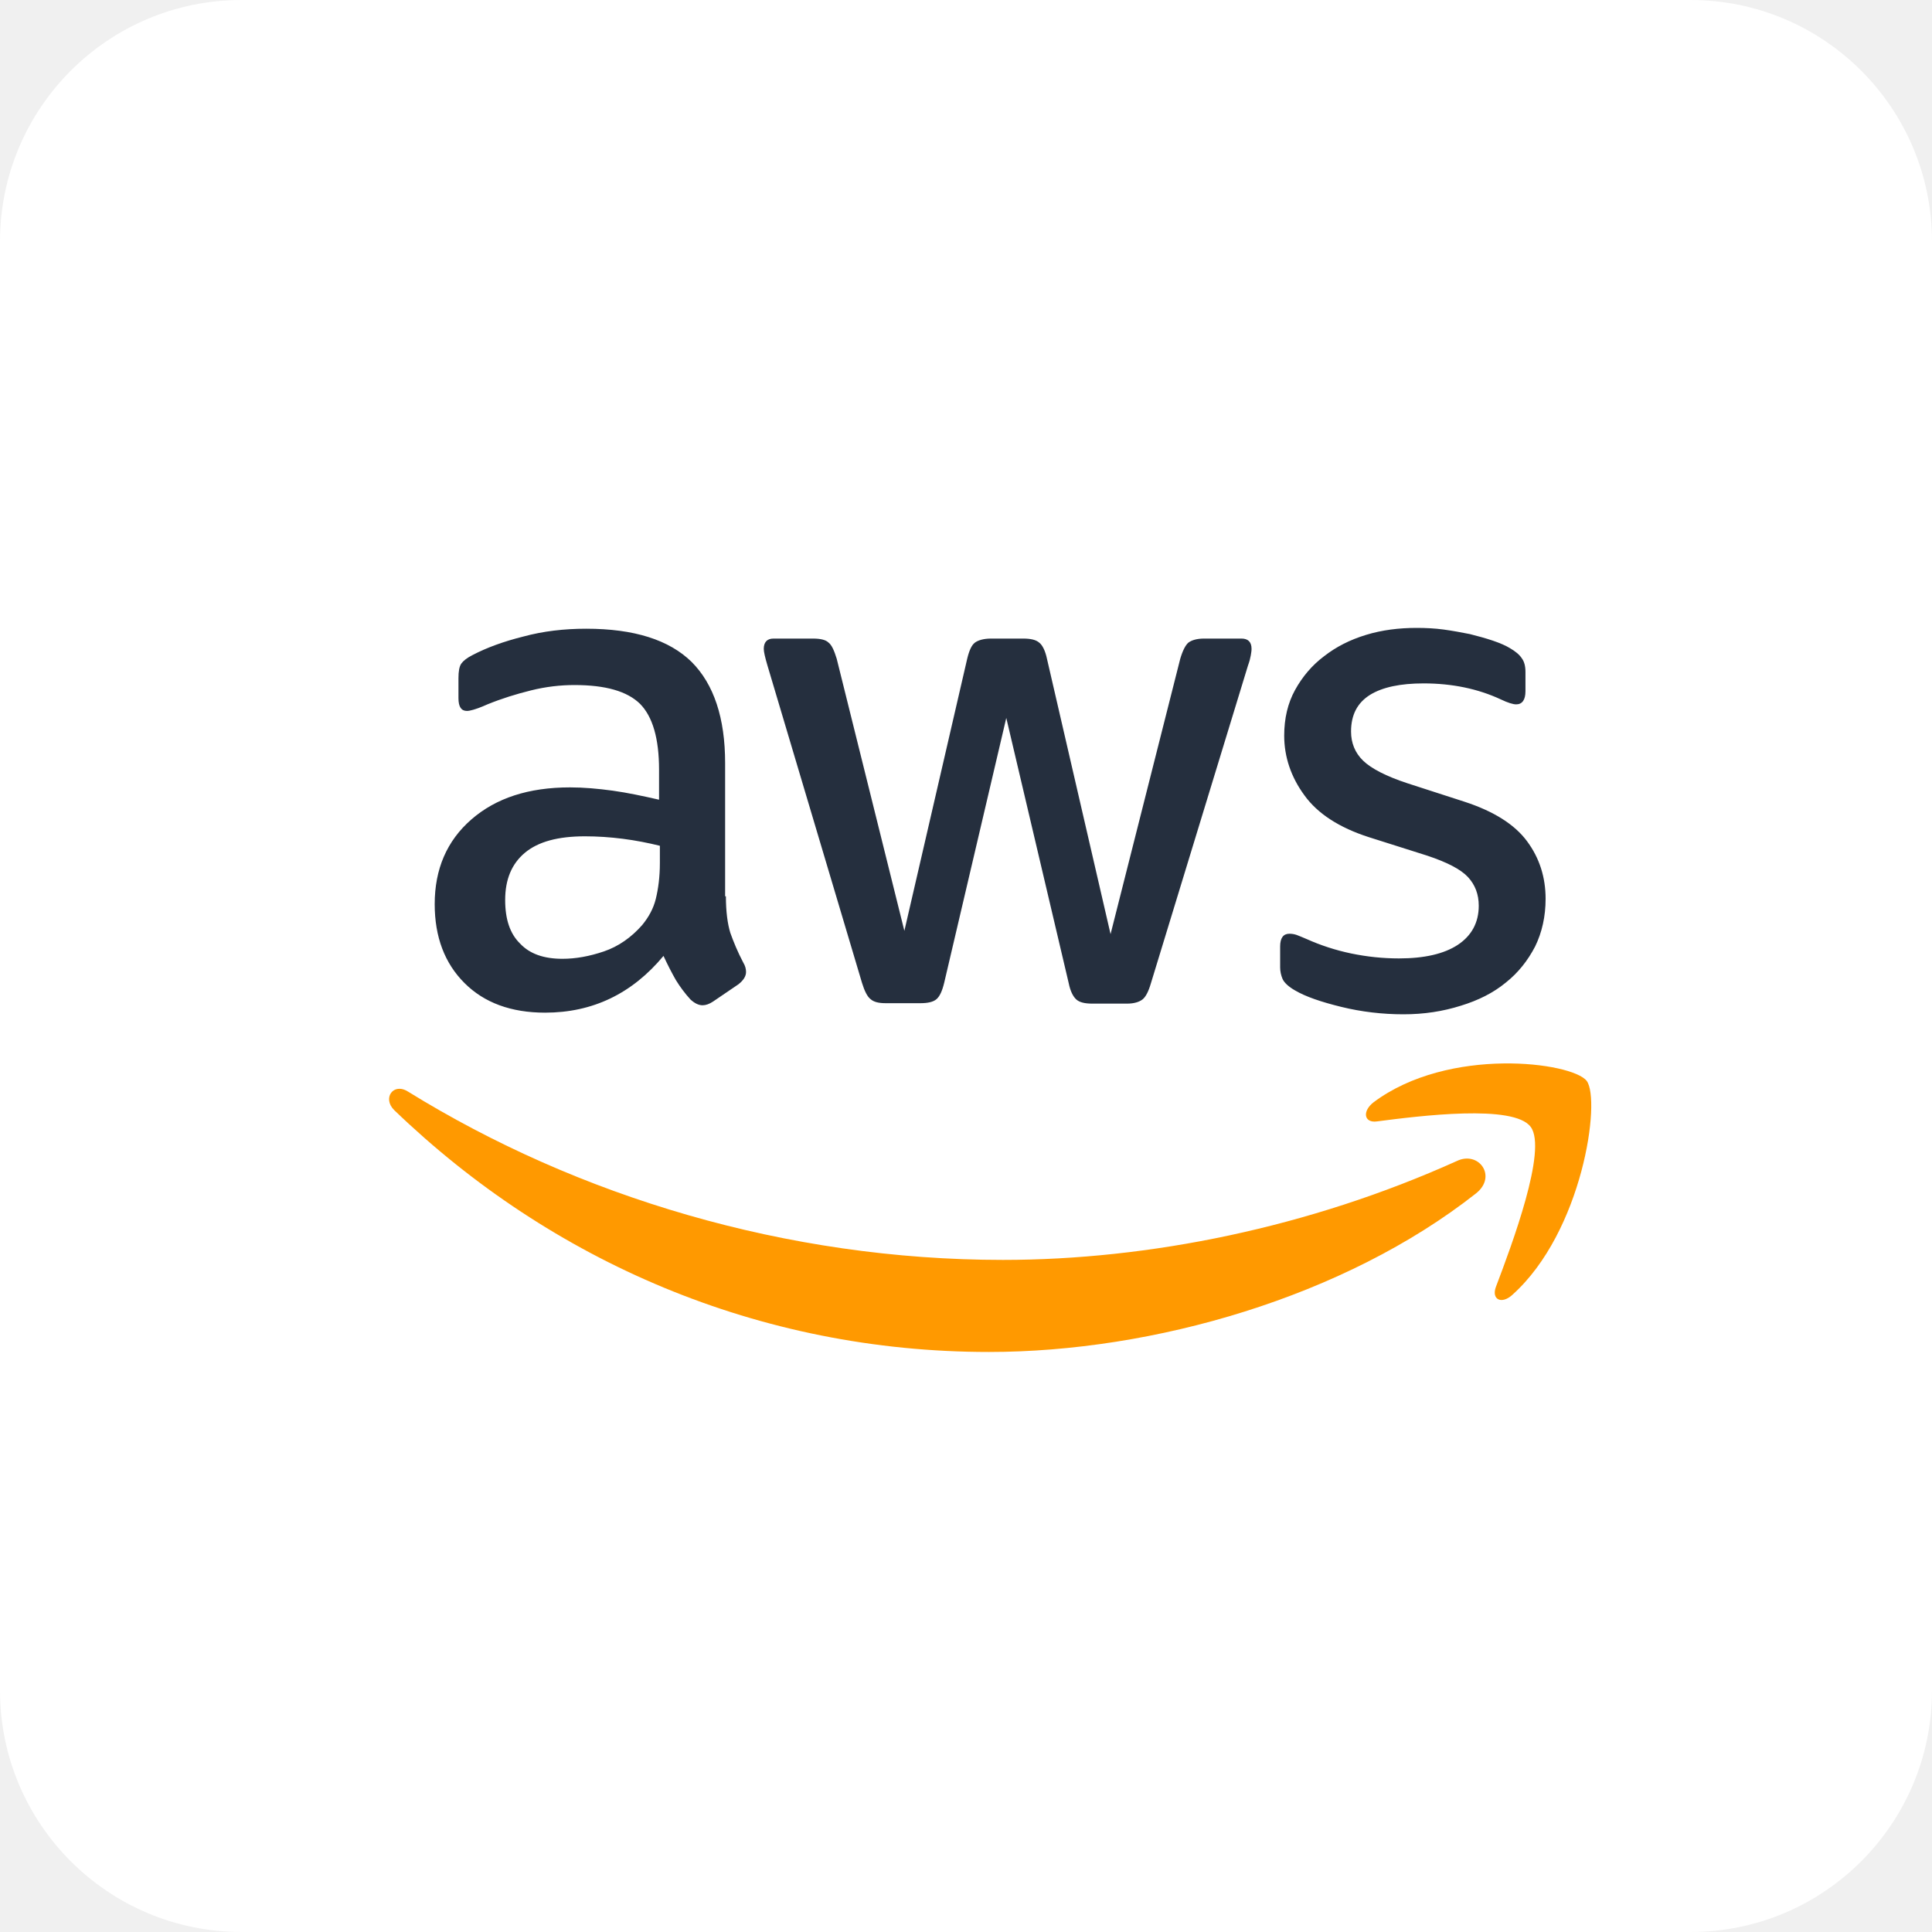
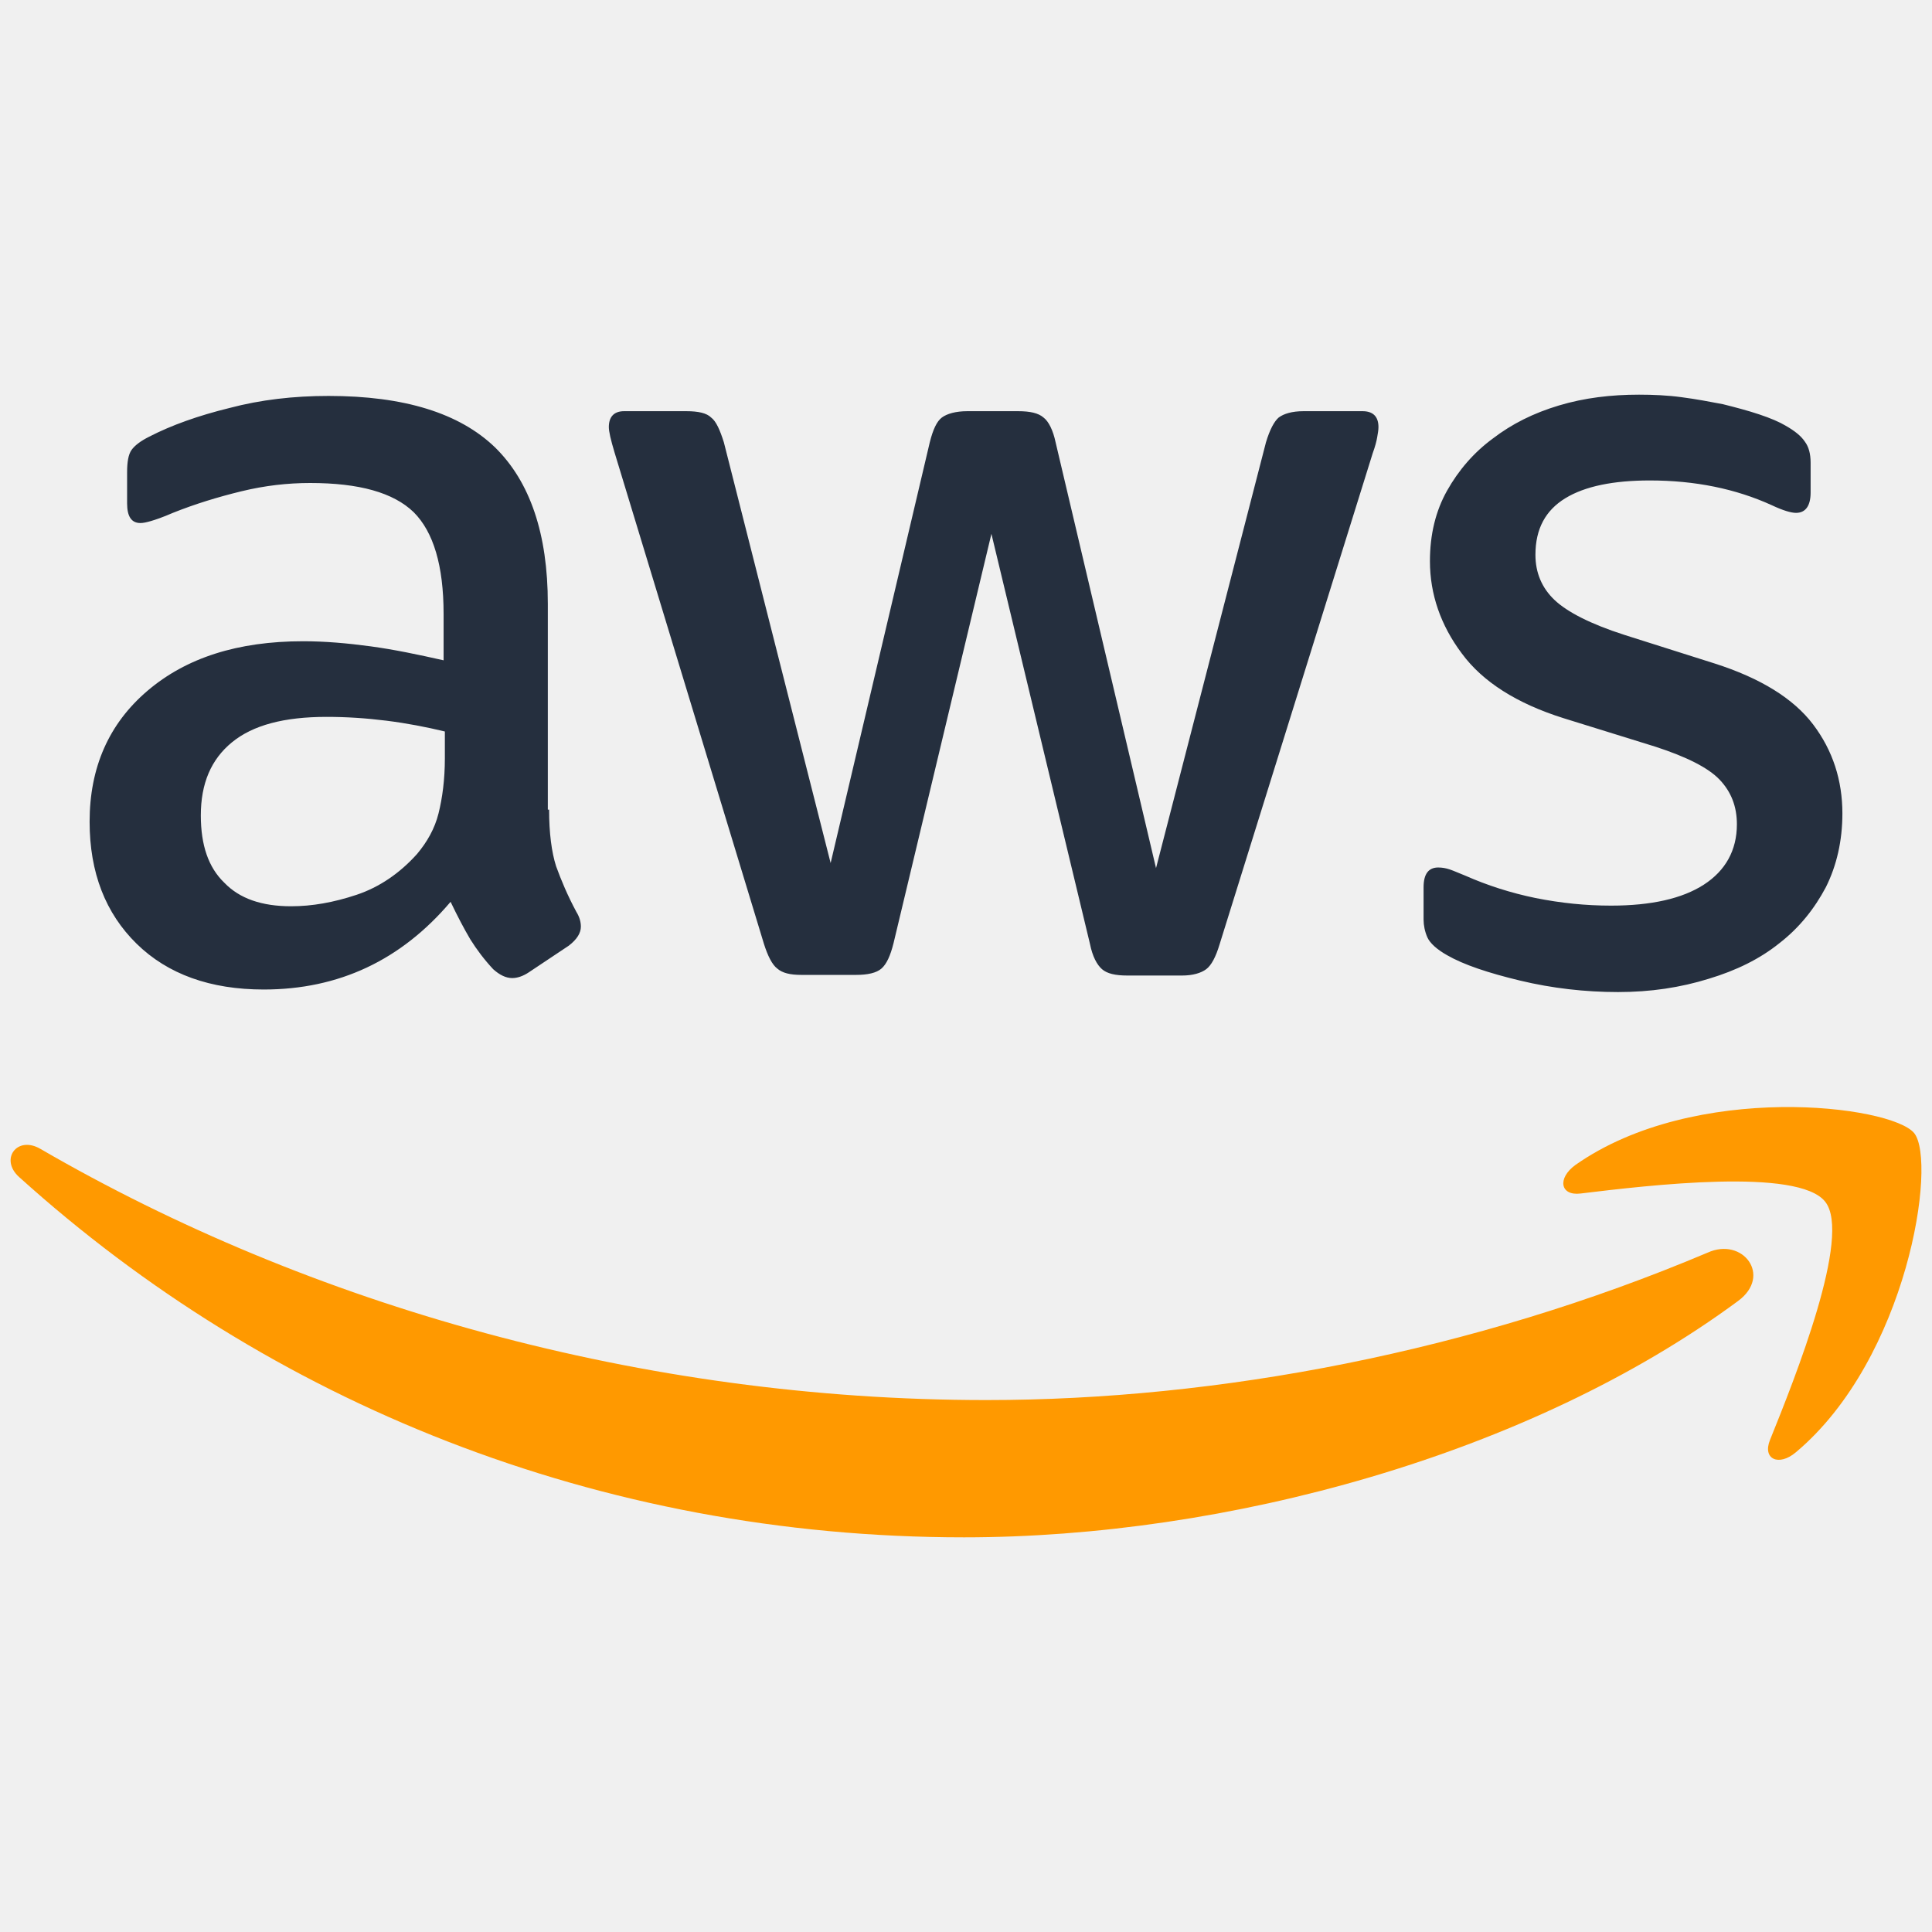
- <svg xmlns="http://www.w3.org/2000/svg" width="40px" height="40px" viewBox="0 0 40 40" version="1.1">
-   <defs />
-   <g id="Artboard-2" stroke="none" stroke-width="1" fill="none" fill-rule="evenodd">
-     <rect id="Rectangle-13" fill="#FFFFFF" fill-rule="nonzero" x="0" y="0" width="40" height="40" rx="5" />
-     <g id="Amazon_Web_Services_Logo" transform="translate(8, 13)">
-       <path d="M7.029,5.557 C7.029,5.872 7.063,6.128 7.121,6.315 C7.188,6.502 7.271,6.706 7.388,6.928 C7.43,6.996 7.446,7.064 7.446,7.123 C7.446,7.209 7.396,7.294 7.288,7.379 L6.763,7.736 C6.687,7.787 6.612,7.813 6.546,7.813 C6.462,7.813 6.379,7.77 6.296,7.694 C6.179,7.566 6.079,7.43 5.995,7.294 C5.912,7.149 5.828,6.987 5.737,6.791 C5.086,7.574 4.269,7.966 3.285,7.966 C2.584,7.966 2.026,7.762 1.617,7.353 C1.208,6.945 1,6.4 1,5.719 C1,4.996 1.25,4.409 1.759,3.966 C2.268,3.523 2.943,3.302 3.802,3.302 C4.086,3.302 4.377,3.328 4.686,3.37 C4.995,3.413 5.311,3.481 5.645,3.557 L5.645,2.936 C5.645,2.289 5.512,1.838 5.253,1.574 C4.986,1.311 4.536,1.183 3.894,1.183 C3.602,1.183 3.302,1.217 2.993,1.294 C2.685,1.37 2.384,1.464 2.092,1.583 C1.959,1.643 1.859,1.677 1.801,1.694 C1.742,1.711 1.701,1.719 1.667,1.719 C1.55,1.719 1.492,1.634 1.492,1.455 L1.492,1.038 C1.492,0.902 1.509,0.8 1.55,0.74 C1.592,0.681 1.667,0.621 1.784,0.562 C2.076,0.409 2.426,0.281 2.835,0.179 C3.243,0.068 3.677,0.017 4.136,0.017 C5.128,0.017 5.854,0.247 6.321,0.706 C6.779,1.166 7.013,1.864 7.013,2.8 L7.013,5.557 L7.029,5.557 Z M3.644,6.851 C3.919,6.851 4.202,6.8 4.503,6.698 C4.803,6.596 5.07,6.409 5.295,6.153 C5.428,5.991 5.528,5.813 5.578,5.609 C5.628,5.404 5.662,5.157 5.662,4.868 L5.662,4.511 C5.42,4.451 5.161,4.4 4.894,4.366 C4.628,4.332 4.369,4.315 4.111,4.315 C3.552,4.315 3.143,4.426 2.868,4.655 C2.593,4.885 2.459,5.209 2.459,5.634 C2.459,6.034 2.559,6.332 2.768,6.536 C2.968,6.749 3.26,6.851 3.644,6.851 Z M10.34,7.77 C10.19,7.77 10.09,7.745 10.023,7.685 C9.956,7.634 9.898,7.515 9.848,7.353 L7.888,0.774 C7.838,0.604 7.813,0.494 7.813,0.434 C7.813,0.298 7.88,0.221 8.013,0.221 L8.831,0.221 C8.989,0.221 9.098,0.247 9.156,0.306 C9.223,0.357 9.273,0.477 9.323,0.638 L10.724,6.272 L12.025,0.638 C12.066,0.468 12.116,0.357 12.183,0.306 C12.25,0.255 12.367,0.221 12.517,0.221 L13.184,0.221 C13.342,0.221 13.451,0.247 13.517,0.306 C13.584,0.357 13.642,0.477 13.676,0.638 L14.993,6.34 L16.436,0.638 C16.486,0.468 16.545,0.357 16.603,0.306 C16.67,0.255 16.778,0.221 16.928,0.221 L17.704,0.221 C17.837,0.221 17.912,0.289 17.912,0.434 C17.912,0.477 17.904,0.519 17.896,0.57 C17.887,0.621 17.871,0.689 17.837,0.783 L15.827,7.362 C15.777,7.532 15.719,7.643 15.652,7.694 C15.586,7.745 15.477,7.779 15.335,7.779 L14.618,7.779 C14.46,7.779 14.351,7.753 14.285,7.694 C14.218,7.634 14.16,7.523 14.126,7.353 L12.834,1.864 L11.549,7.345 C11.508,7.515 11.458,7.626 11.391,7.685 C11.324,7.745 11.207,7.77 11.057,7.77 L10.34,7.77 Z M21.056,8 C20.623,8 20.189,7.949 19.772,7.847 C19.355,7.745 19.03,7.634 18.813,7.506 C18.679,7.43 18.588,7.345 18.554,7.268 C18.521,7.191 18.504,7.106 18.504,7.03 L18.504,6.596 C18.504,6.417 18.571,6.332 18.696,6.332 C18.746,6.332 18.796,6.34 18.846,6.357 C18.896,6.374 18.971,6.409 19.055,6.443 C19.338,6.57 19.647,6.672 19.972,6.74 C20.306,6.809 20.631,6.843 20.964,6.843 C21.49,6.843 21.898,6.749 22.182,6.562 C22.466,6.374 22.616,6.102 22.616,5.753 C22.616,5.515 22.541,5.319 22.391,5.157 C22.24,4.996 21.957,4.851 21.548,4.715 L20.339,4.332 C19.73,4.136 19.28,3.847 19.005,3.464 C18.73,3.089 18.588,2.672 18.588,2.23 C18.588,1.872 18.663,1.557 18.813,1.285 C18.963,1.013 19.163,0.774 19.413,0.587 C19.664,0.391 19.947,0.247 20.281,0.145 C20.614,0.043 20.964,0 21.331,0 C21.515,0 21.707,0.009 21.89,0.034 C22.082,0.06 22.257,0.094 22.432,0.128 C22.599,0.17 22.757,0.213 22.908,0.264 C23.058,0.315 23.174,0.366 23.258,0.417 C23.375,0.485 23.458,0.553 23.508,0.63 C23.558,0.698 23.583,0.791 23.583,0.911 L23.583,1.311 C23.583,1.489 23.516,1.583 23.391,1.583 C23.325,1.583 23.216,1.549 23.074,1.481 C22.599,1.26 22.065,1.149 21.473,1.149 C20.998,1.149 20.623,1.226 20.364,1.387 C20.106,1.549 19.972,1.796 19.972,2.145 C19.972,2.383 20.055,2.587 20.222,2.749 C20.389,2.911 20.698,3.072 21.14,3.217 L22.324,3.6 C22.924,3.796 23.358,4.068 23.616,4.417 C23.875,4.766 24,5.166 24,5.609 C24,5.974 23.925,6.306 23.783,6.596 C23.633,6.885 23.433,7.14 23.174,7.345 C22.916,7.557 22.607,7.711 22.249,7.821 C21.873,7.94 21.482,8 21.056,8 Z" id="Shape" fill="#252F3E" fill-rule="nonzero" />
-       <g id="Group" transform="translate(0, 9)" fill="#FF9900">
-         <path d="M22.558,2.709 C19.834,4.853 15.877,5.991 12.475,5.991 C7.707,5.991 3.411,4.112 0.166,0.988 C-0.091,0.741 0.141,0.406 0.447,0.6 C3.957,2.771 8.286,4.085 12.765,4.085 C15.786,4.085 19.106,3.415 22.161,2.038 C22.616,1.818 23.005,2.356 22.558,2.709 Z" id="Shape" />
-         <path d="M23.692,1.332 C23.344,0.856 21.391,1.103 20.505,1.218 C20.24,1.253 20.199,1.006 20.439,0.821 C21.995,-0.344 24.553,-0.009 24.851,0.379 C25.149,0.776 24.768,3.503 23.311,4.809 C23.088,5.012 22.873,4.906 22.972,4.641 C23.303,3.768 24.04,1.8 23.692,1.332 Z" id="Shape" />
-       </g>
+ <svg xmlns="http://www.w3.org/2000/svg" version="1.1" id="Layer_1" x="0px" y="0px" viewBox="0 0 304 182" style="enable-background:new 0 0 304 182;" xml:space="preserve" height="40px" width="40px">
+   <style type="text/css">
+ 	.st0{fill:#252F3E;}
+ 	.st1{fill-rule:evenodd;clip-rule:evenodd;fill:#FF9900;}
+ </style>
+   <g>
+     <path class="st0" d="M86.4,66.4c0,3.7,0.4,6.7,1.1,8.9c0.8,2.2,1.8,4.6,3.2,7.2c0.5,0.8,0.7,1.6,0.7,2.3c0,1-0.6,2-1.9,3l-6.3,4.2   c-0.9,0.6-1.8,0.9-2.6,0.9c-1,0-2-0.5-3-1.4C76.2,90,75,88.4,74,86.8c-1-1.7-2-3.6-3.1-5.9c-7.8,9.2-17.6,13.8-29.4,13.8   c-8.4,0-15.1-2.4-20-7.2c-4.9-4.8-7.4-11.2-7.4-19.2c0-8.5,3-15.4,9.1-20.6c6.1-5.2,14.2-7.8,24.5-7.8c3.4,0,6.9,0.3,10.6,0.8   c3.7,0.5,7.5,1.3,11.5,2.2v-7.3c0-7.6-1.6-12.9-4.7-16c-3.2-3.1-8.6-4.6-16.3-4.6c-3.5,0-7.1,0.4-10.8,1.3c-3.7,0.9-7.3,2-10.8,3.4   c-1.6,0.7-2.8,1.1-3.5,1.3c-0.7,0.2-1.2,0.3-1.6,0.3c-1.4,0-2.1-1-2.1-3.1v-4.9c0-1.6,0.2-2.8,0.7-3.5c0.5-0.7,1.4-1.4,2.8-2.1   c3.5-1.8,7.7-3.3,12.6-4.5c4.9-1.3,10.1-1.9,15.6-1.9c11.9,0,20.6,2.7,26.2,8.1c5.5,5.4,8.3,13.6,8.3,24.6V66.4z M45.8,81.6   c3.3,0,6.7-0.6,10.3-1.8c3.6-1.2,6.8-3.4,9.5-6.4c1.6-1.9,2.8-4,3.4-6.4c0.6-2.4,1-5.3,1-8.7v-4.2c-2.9-0.7-6-1.3-9.2-1.7   c-3.2-0.4-6.3-0.6-9.4-0.6c-6.7,0-11.6,1.3-14.9,4c-3.3,2.7-4.9,6.5-4.9,11.5c0,4.7,1.2,8.2,3.7,10.6   C37.7,80.4,41.2,81.6,45.8,81.6z M126.1,92.4c-1.8,0-3-0.3-3.8-1c-0.8-0.6-1.5-2-2.1-3.9L96.7,10.2c-0.6-2-0.9-3.3-0.9-4   c0-1.6,0.8-2.5,2.4-2.5h9.8c1.9,0,3.2,0.3,3.9,1c0.8,0.6,1.4,2,2,3.9l16.8,66.2l15.6-66.2c0.5-2,1.1-3.3,1.9-3.9c0.8-0.6,2.2-1,4-1   h8c1.9,0,3.2,0.3,4,1c0.8,0.6,1.5,2,1.9,3.9l15.8,67l17.3-67c0.6-2,1.3-3.3,2-3.9c0.8-0.6,2.1-1,3.9-1h9.3c1.6,0,2.5,0.8,2.5,2.5   c0,0.5-0.1,1-0.2,1.6c-0.1,0.6-0.3,1.4-0.7,2.5l-24.1,77.3c-0.6,2-1.3,3.3-2.1,3.9c-0.8,0.6-2.1,1-3.8,1h-8.6c-1.9,0-3.2-0.3-4-1   c-0.8-0.7-1.5-2-1.9-4L156,23l-15.4,64.4c-0.5,2-1.1,3.3-1.9,4c-0.8,0.7-2.2,1-4,1H126.1z M254.6,95.1c-5.2,0-10.4-0.6-15.4-1.8   c-5-1.2-8.9-2.5-11.5-4c-1.6-0.9-2.7-1.9-3.1-2.8c-0.4-0.9-0.6-1.9-0.6-2.8v-5.1c0-2.1,0.8-3.1,2.3-3.1c0.6,0,1.2,0.1,1.8,0.3   c0.6,0.2,1.5,0.6,2.5,1c3.4,1.5,7.1,2.7,11,3.5c4,0.8,7.9,1.2,11.9,1.2c6.3,0,11.2-1.1,14.6-3.3c3.4-2.2,5.2-5.4,5.2-9.5   c0-2.8-0.9-5.1-2.7-7c-1.8-1.9-5.2-3.6-10.1-5.2L246,52c-7.3-2.3-12.7-5.7-16-10.2c-3.3-4.4-5-9.3-5-14.5c0-4.2,0.9-7.9,2.7-11.1   c1.8-3.2,4.2-6,7.2-8.2c3-2.3,6.4-4,10.4-5.2c4-1.2,8.2-1.7,12.6-1.7c2.2,0,4.5,0.1,6.7,0.4c2.3,0.3,4.4,0.7,6.5,1.1   c2,0.5,3.9,1,5.7,1.6c1.8,0.6,3.2,1.2,4.2,1.8c1.4,0.8,2.4,1.6,3,2.5c0.6,0.8,0.9,1.9,0.9,3.3v4.7c0,2.1-0.8,3.2-2.3,3.2   c-0.8,0-2.1-0.4-3.8-1.2c-5.7-2.6-12.1-3.9-19.2-3.9c-5.7,0-10.2,0.9-13.3,2.8c-3.1,1.9-4.7,4.8-4.7,8.9c0,2.8,1,5.2,3,7.1   c2,1.9,5.7,3.8,11,5.5l14.2,4.5c7.2,2.3,12.4,5.5,15.5,9.6c3.1,4.1,4.6,8.8,4.6,14c0,4.3-0.9,8.2-2.6,11.6   c-1.8,3.4-4.2,6.4-7.3,8.8c-3.1,2.5-6.8,4.3-11.1,5.6C264.4,94.4,259.7,95.1,254.6,95.1z" />
+     <g>
+       <path class="st1" d="M273.5,143.7c-32.9,24.3-80.7,37.2-121.8,37.2c-57.6,0-109.5-21.3-148.7-56.7c-3.1-2.8-0.3-6.6,3.4-4.4    c42.4,24.6,94.7,39.5,148.8,39.5c36.5,0,76.6-7.6,113.5-23.2C274.2,133.6,278.9,139.7,273.5,143.7z" />
+       <path class="st1" d="M287.2,128.1c-4.2-5.4-27.8-2.6-38.5-1.3c-3.2,0.4-3.7-2.4-0.8-4.5c18.8-13.2,49.7-9.4,53.3-5    c3.6,4.5-1,35.4-18.6,50.2c-2.7,2.3-5.3,1.1-4.1-1.9C282.5,155.7,291.4,133.4,287.2,128.1z" />
    </g>
  </g>
</svg>
